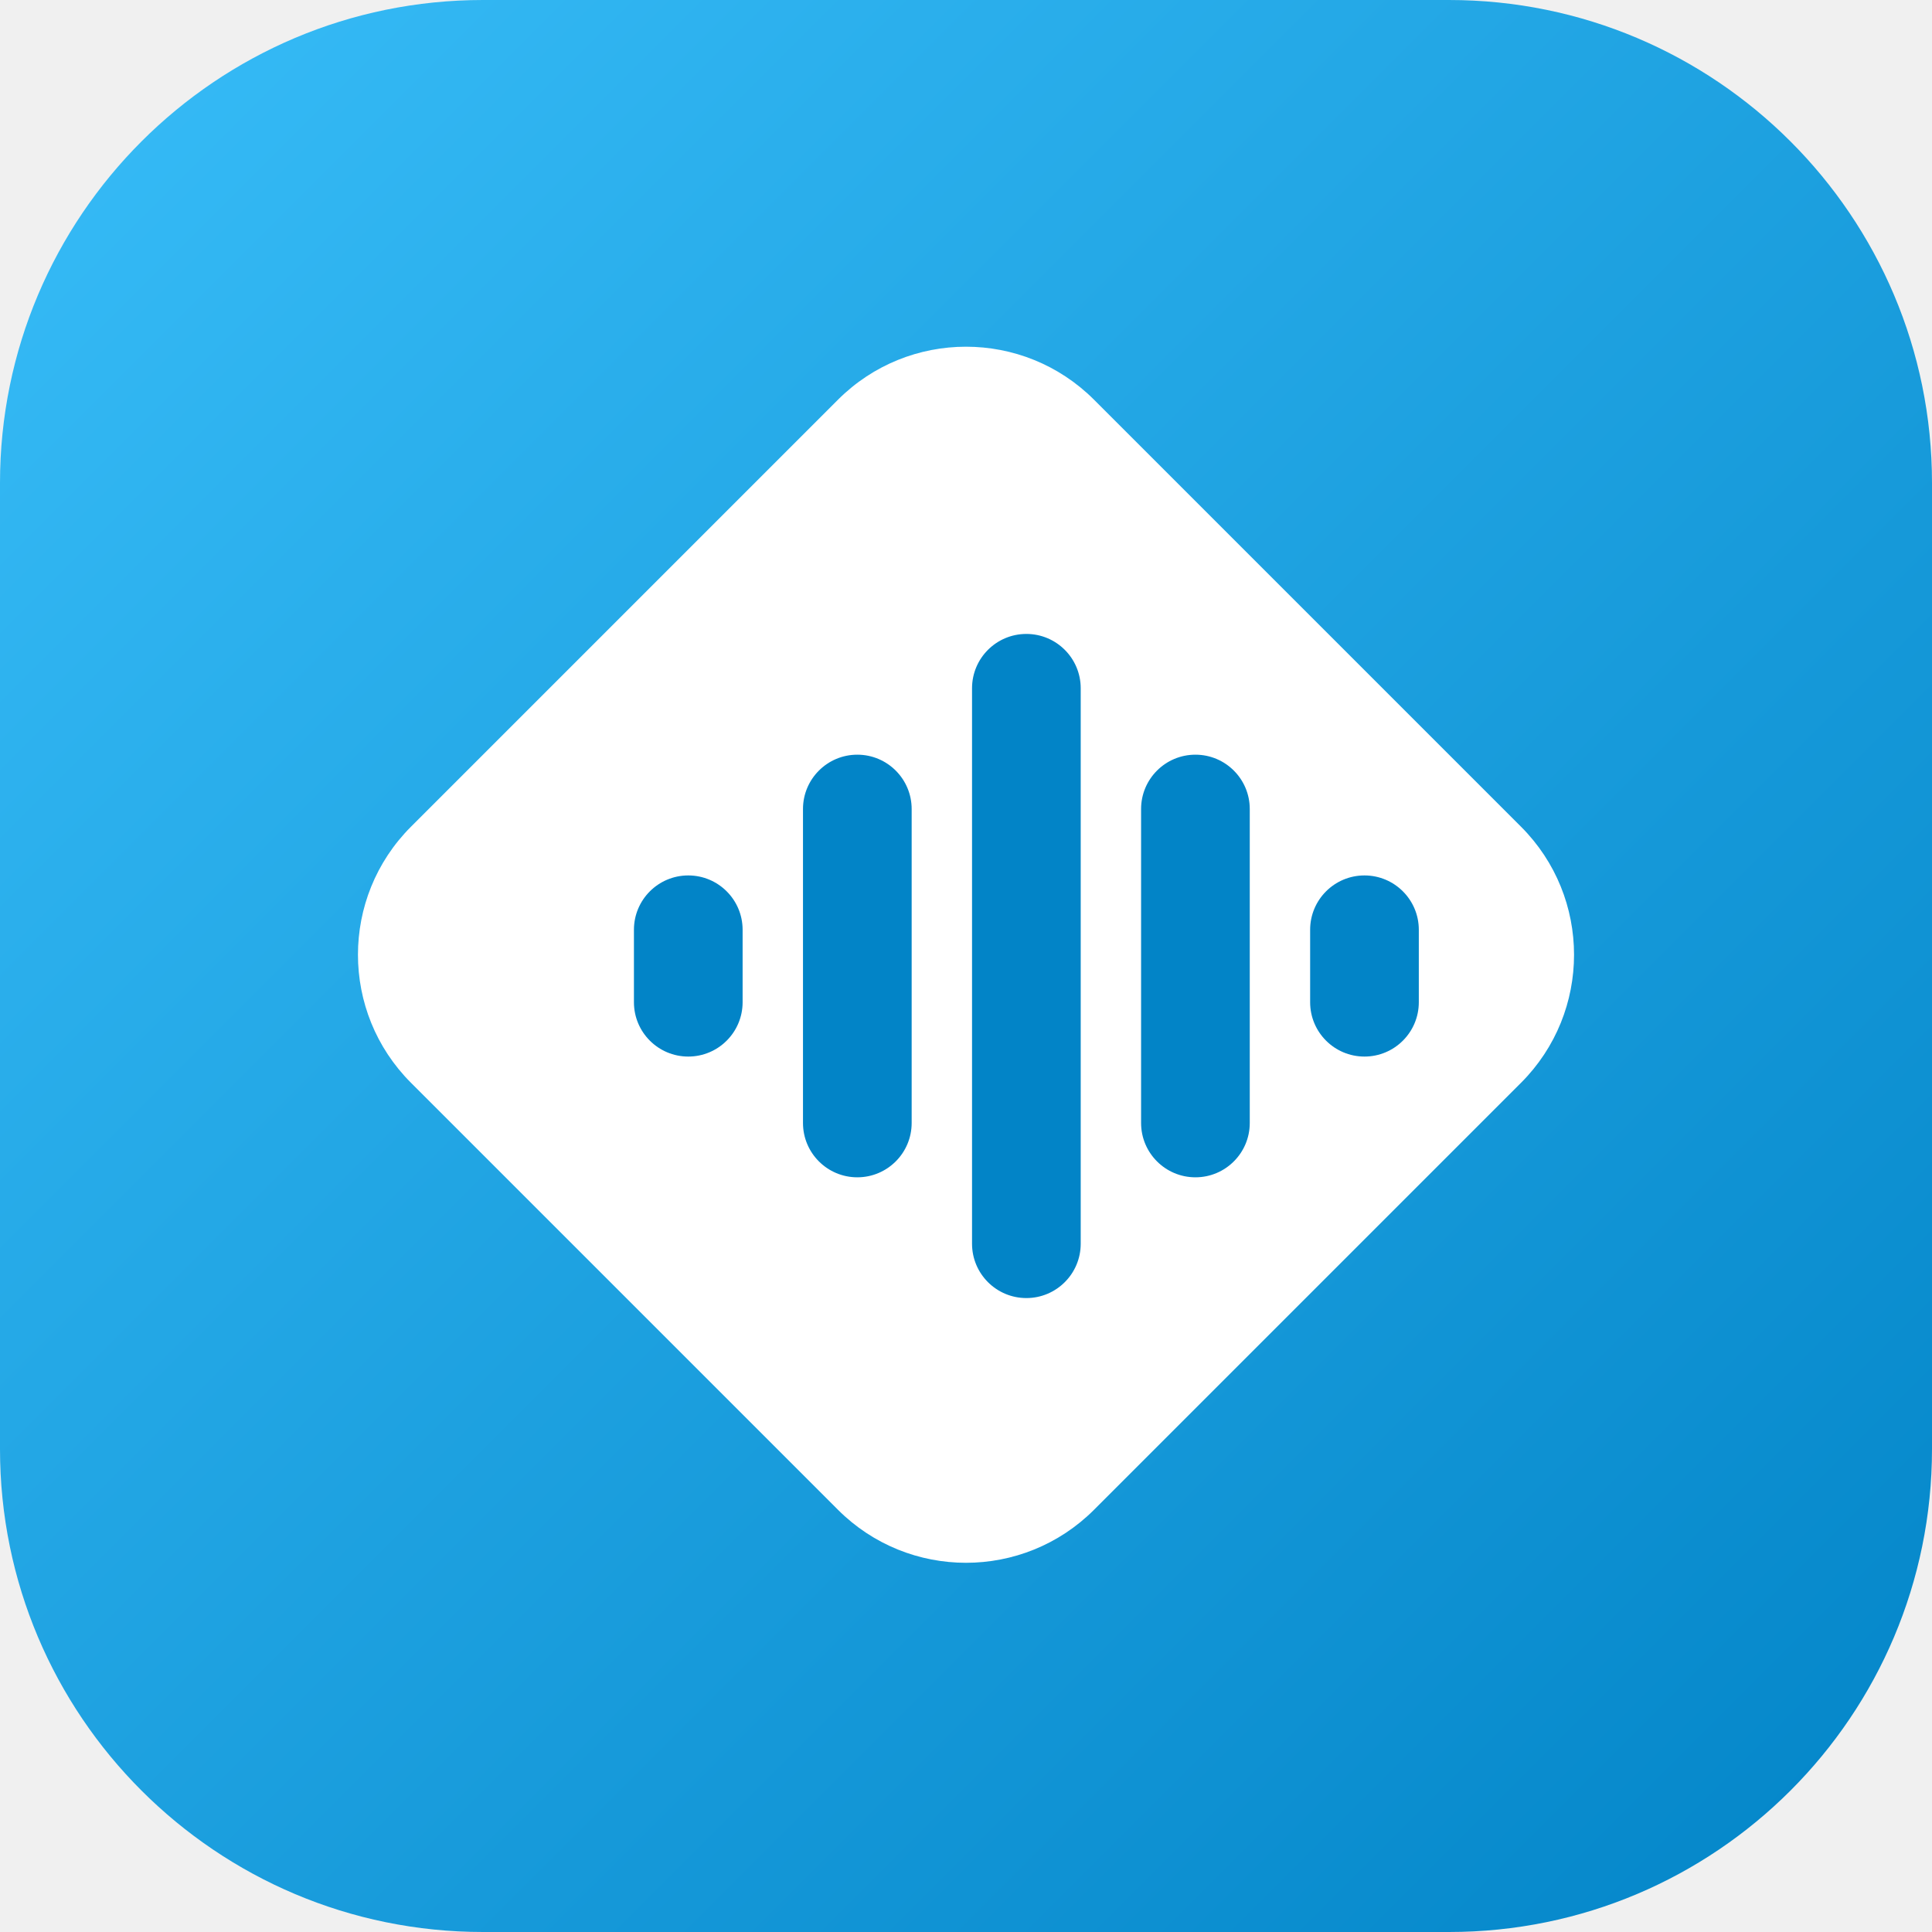
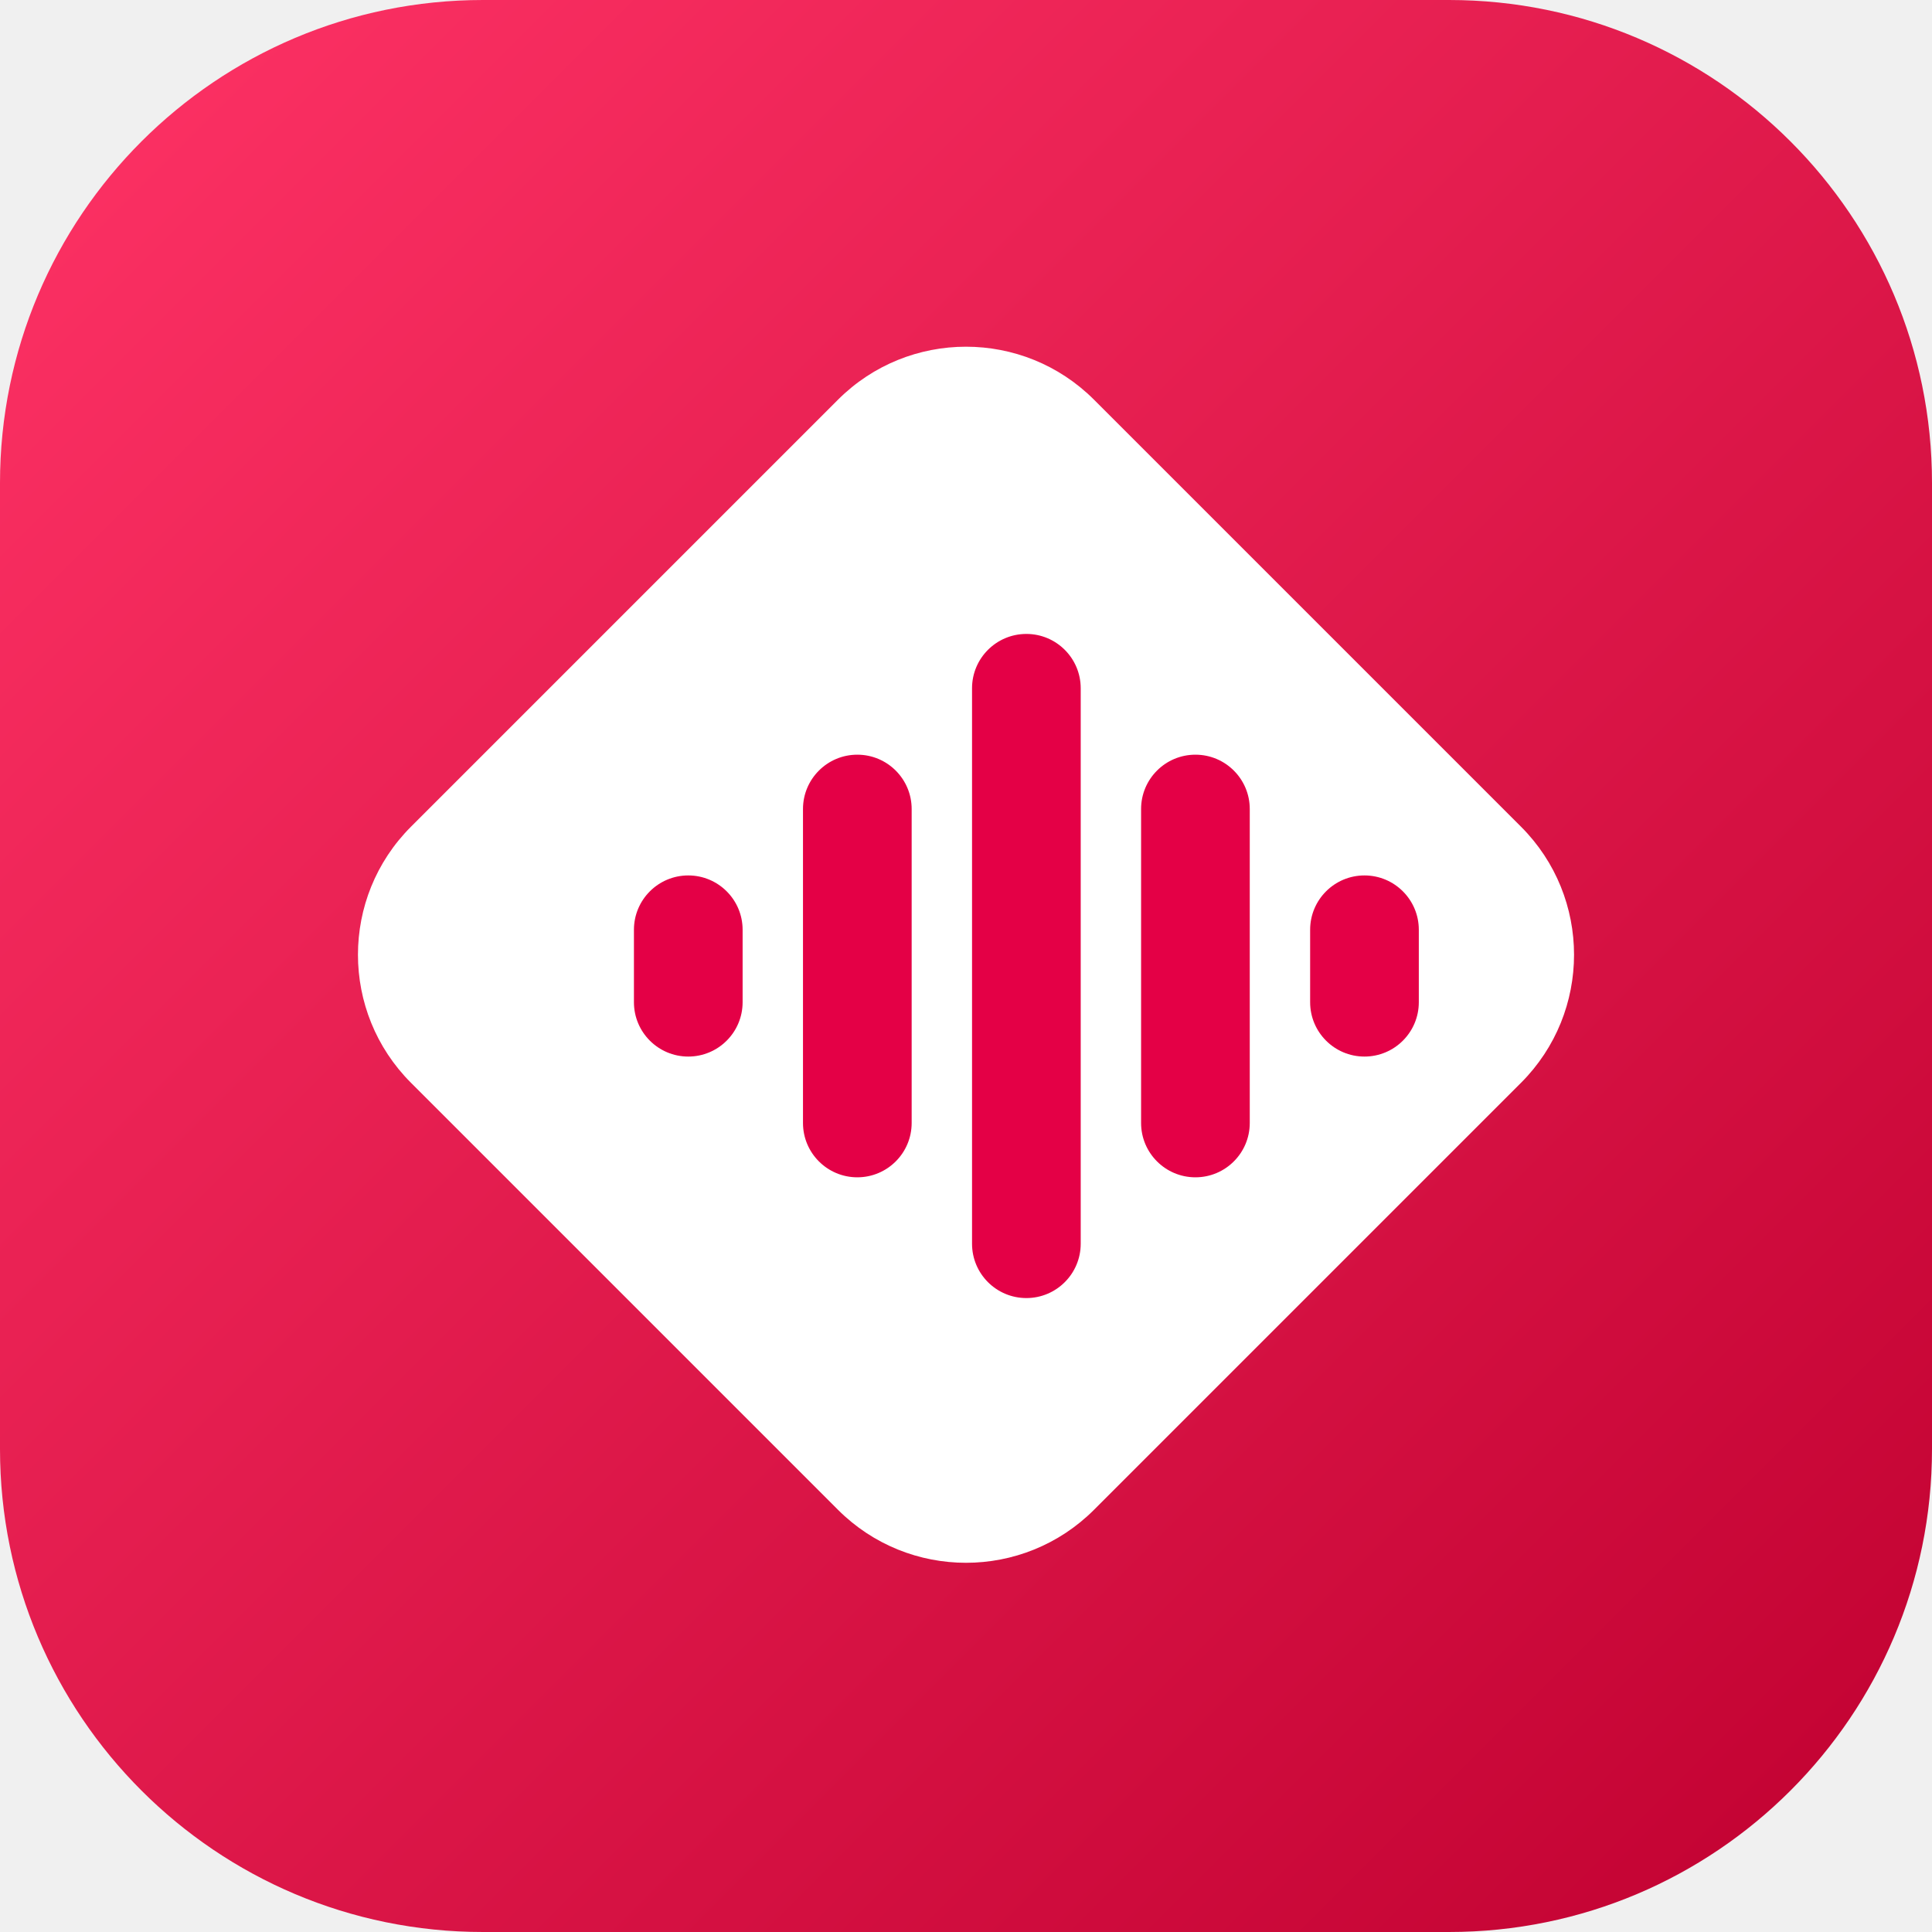
<svg xmlns="http://www.w3.org/2000/svg" viewBox="0 0 64 64" width="64" height="64" role="img" aria-label="Munim logo">
  <defs>
-     <linearGradient id="skyGrad" x1="0%" y1="0%" x2="100%" y2="100%">
-       <stop offset="0%" stop-color="#38BDF8" />
-       <stop offset="100%" stop-color="#0284C7" />
+     <linearGradient id="redGrad" x1="0%" y1="0%" x2="100%" y2="100%">
+       <stop offset="0%" stop-color="#FF3366" />
+       <stop offset="100%" stop-color="#C00030" />
    </linearGradient>
  </defs>
-   <rect width="64" height="64" rx="16" fill="url(#skyGrad)" />
+   <rect width="64" height="64" rx="16" fill="url(#redGrad)" />
  <rect x="32" y="9" width="32" height="32" rx="6" transform="rotate(45 32 9)" fill="#ffffff" />
-   <g fill="#0284C7">
+   <g fill="#E40046">
    <rect x="21" y="29" width="3.6" height="6" rx="1.8" />
    <rect x="26.6" y="25" width="3.6" height="14" rx="1.8" />
    <rect x="32.2" y="21" width="3.6" height="22" rx="1.8" />
    <rect x="37.8" y="25" width="3.6" height="14" rx="1.8" />
    <rect x="43.4" y="29" width="3.6" height="6" rx="1.8" />
  </g>
</svg>
